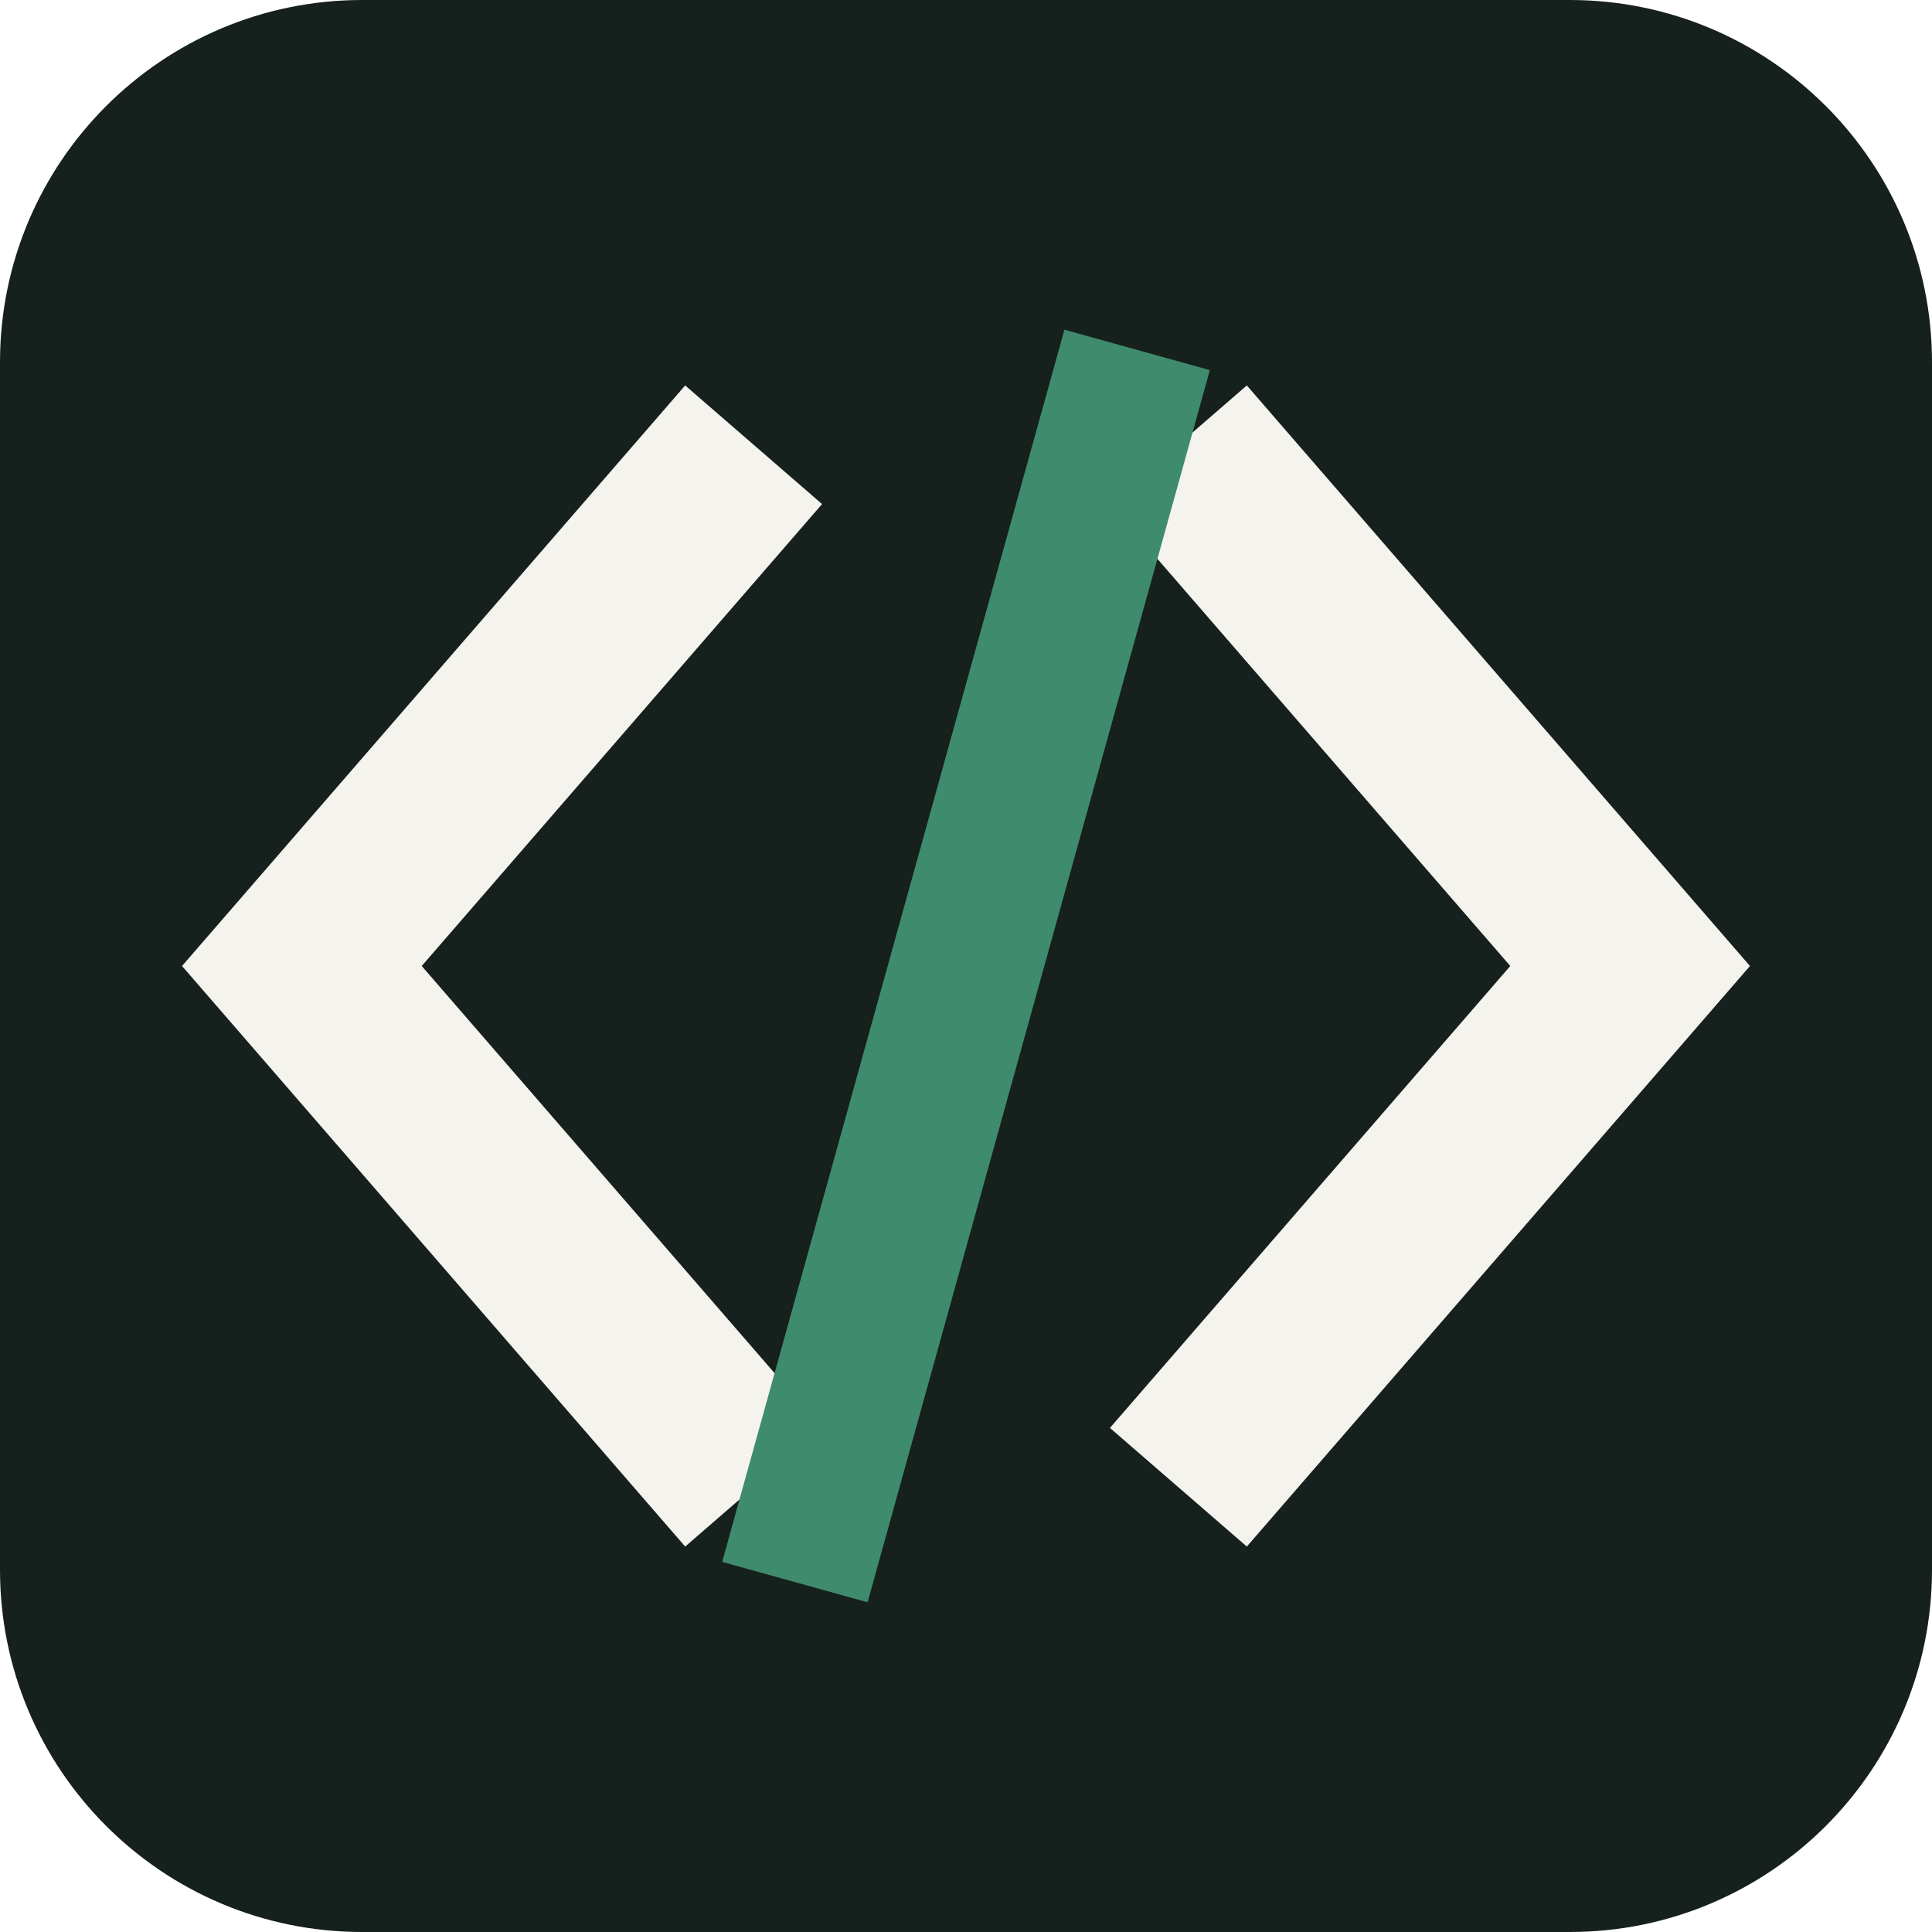
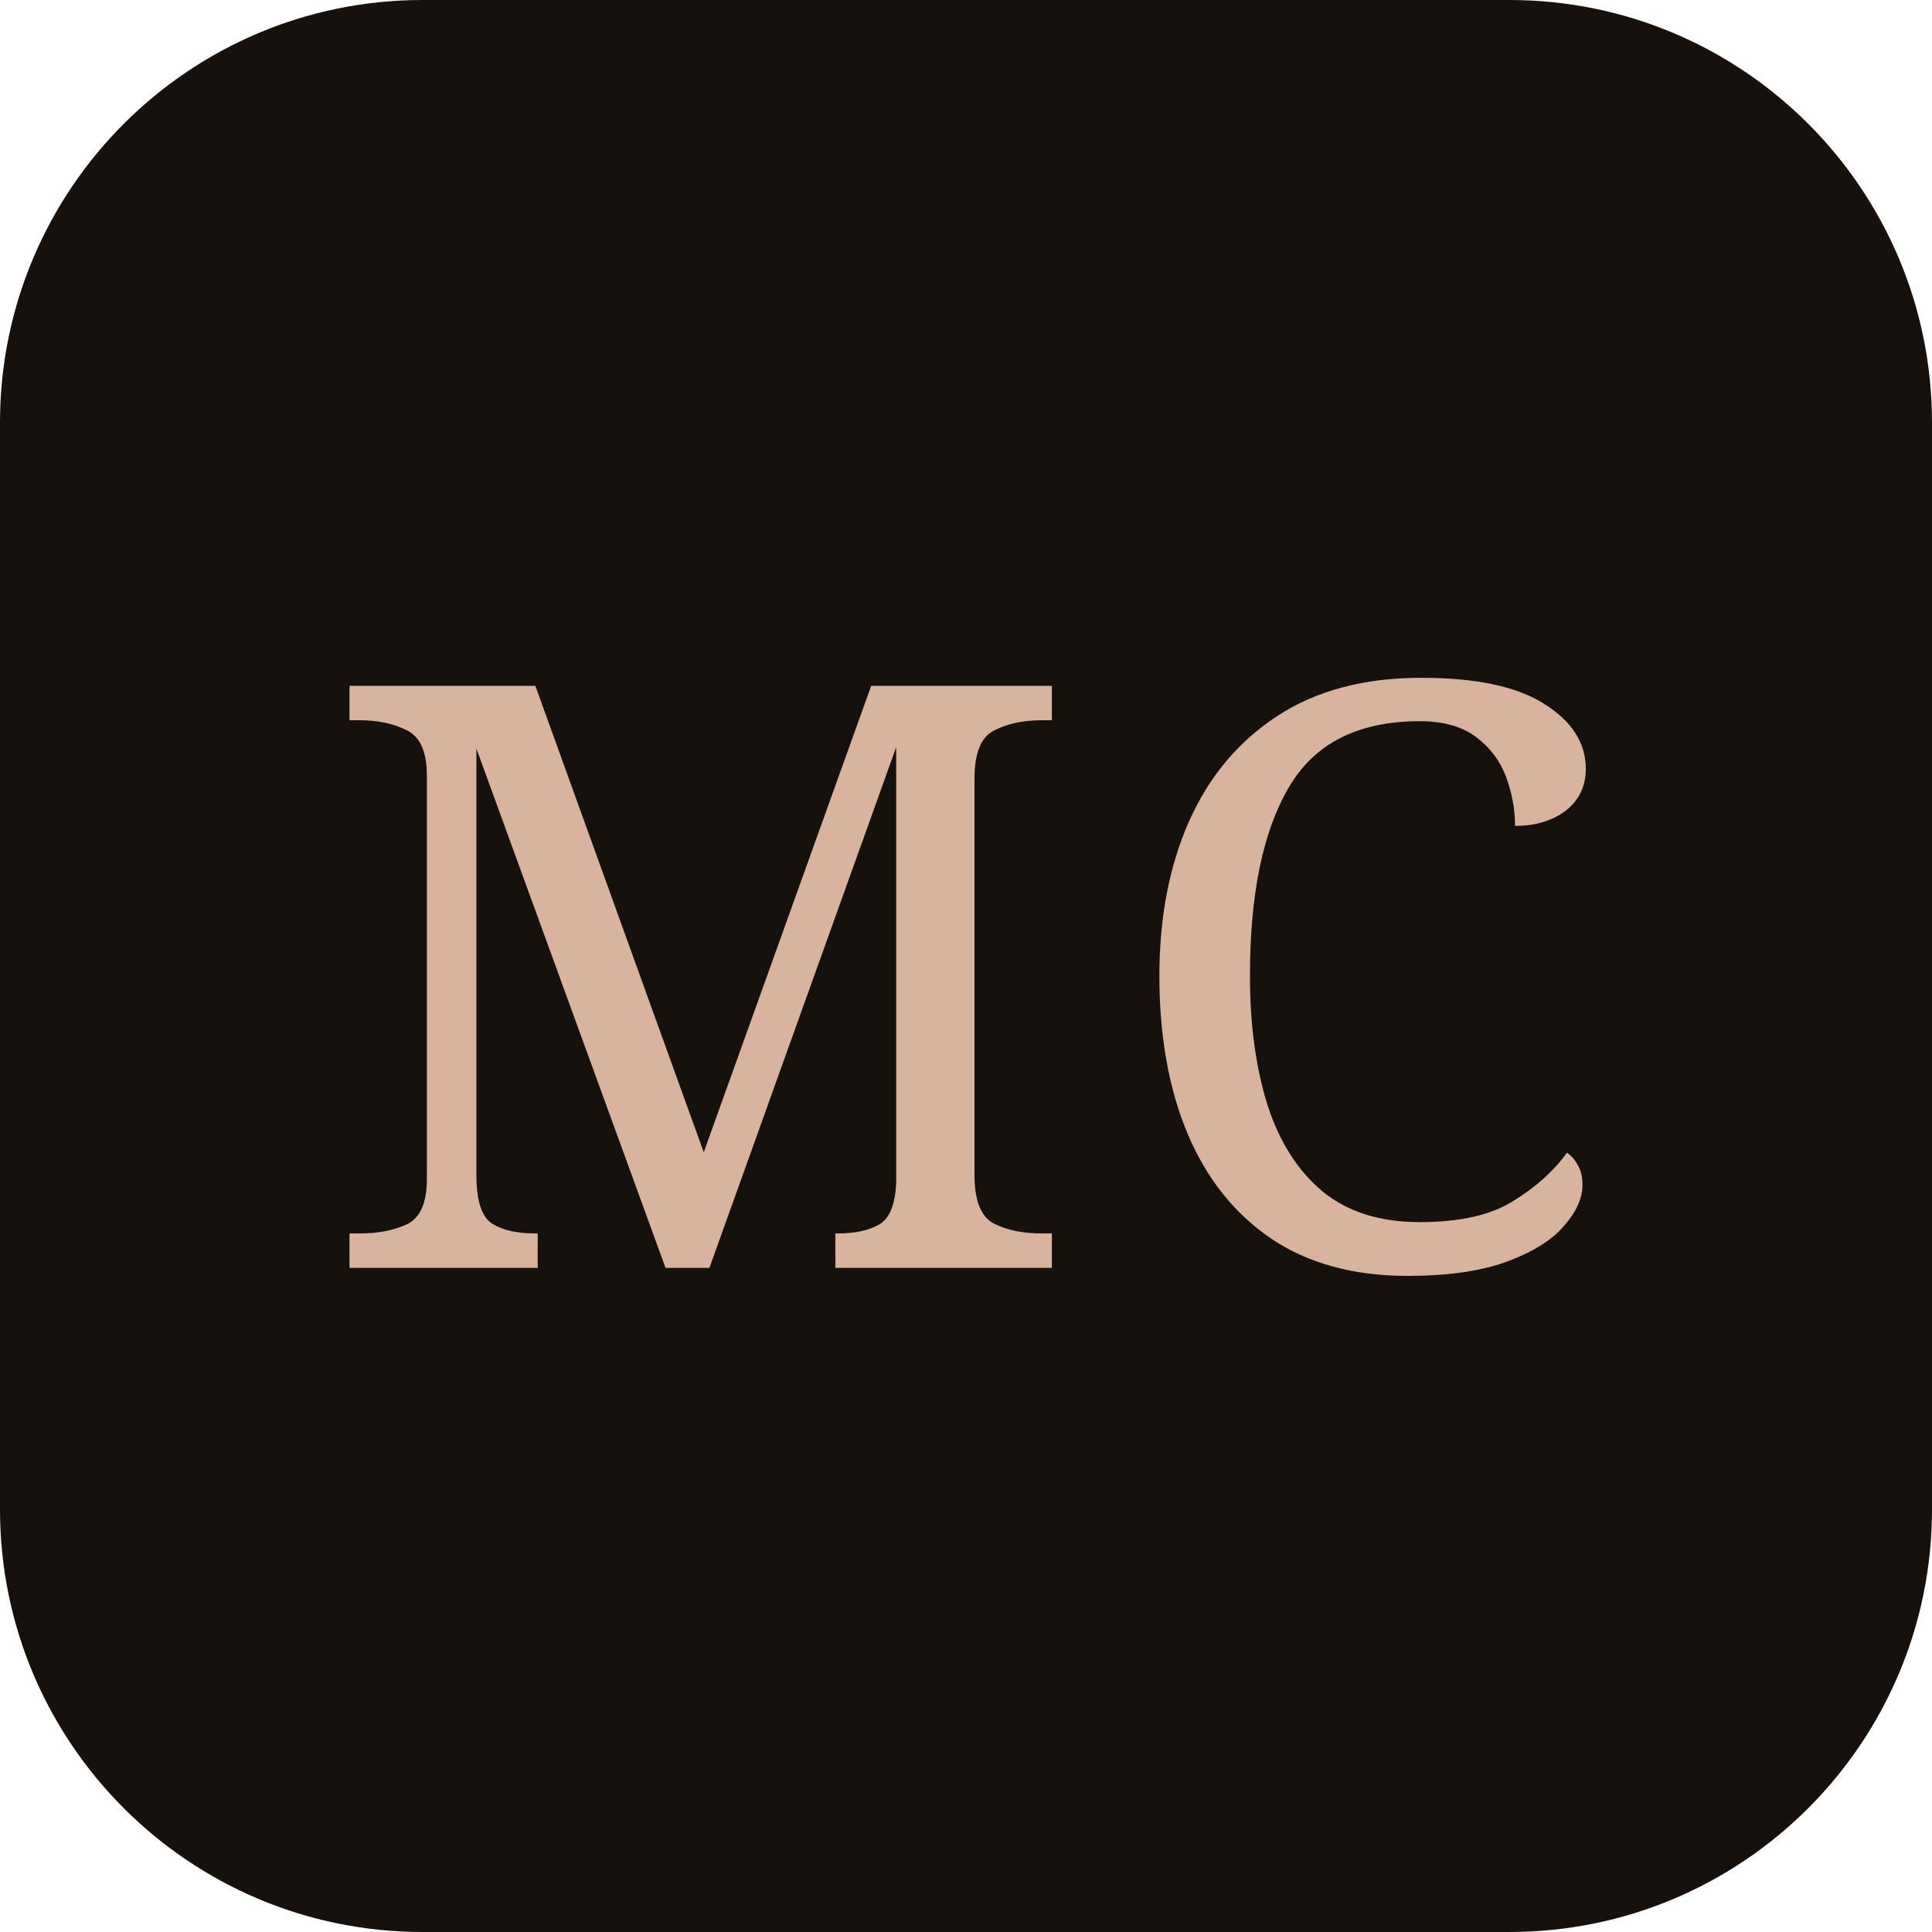
<svg xmlns="http://www.w3.org/2000/svg" viewBox="0 0 64 64">
-   <rect width="64" height="64" rx="12" fill="#16201d" />
-   <path d="M23 17 10 32l13 15" fill="none" stroke="#f4f3ee" stroke-width="6" stroke-linecap="square" stroke-linejoin="miter" />
-   <path d="m41 17 13 15-13 15" fill="none" stroke="#f4f3ee" stroke-width="6" stroke-linecap="square" stroke-linejoin="miter" />
-   <path d="m37 14-10 36" fill="none" stroke="#3f8b6d" stroke-width="5" stroke-linecap="square" />
+   <rect width="64" height="64" rx="14" fill="#17110e" />
+   <text x="32" y="42" fill="#d8b49f" font-family="'Bodoni Moda', Didot, Georgia, serif" font-size="27" text-anchor="middle" letter-spacing="1">MC</text>
</svg>
